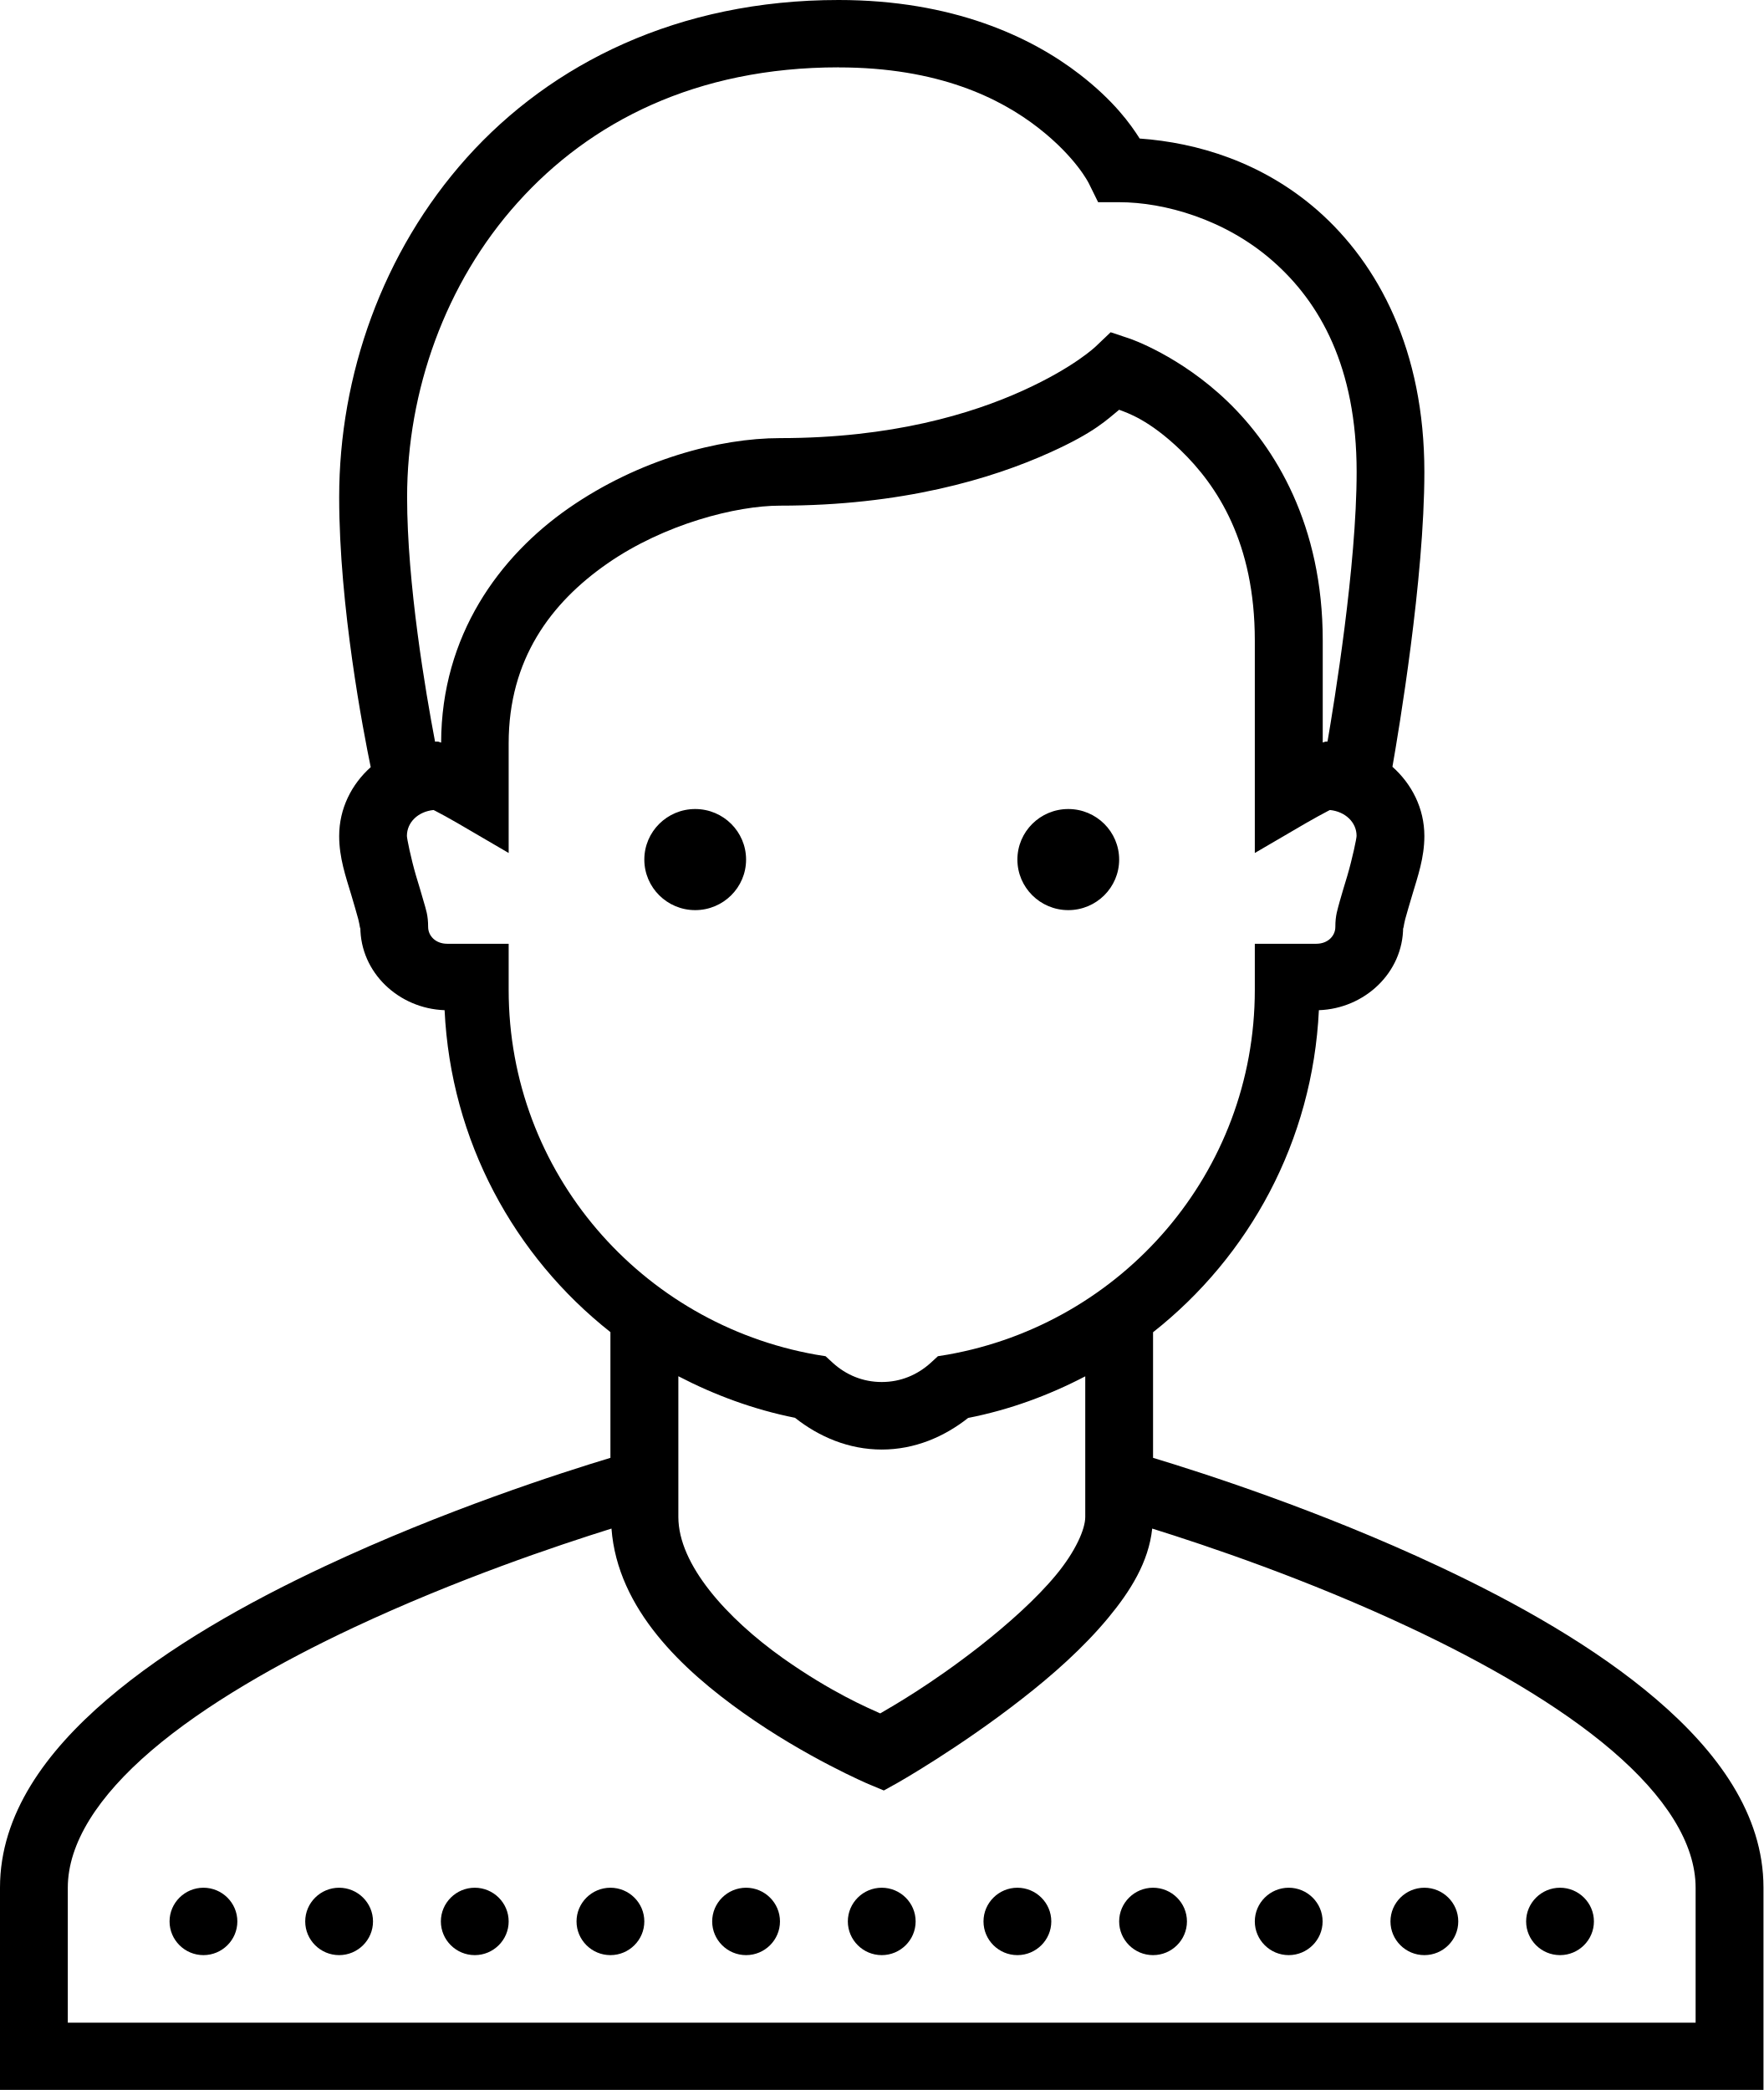
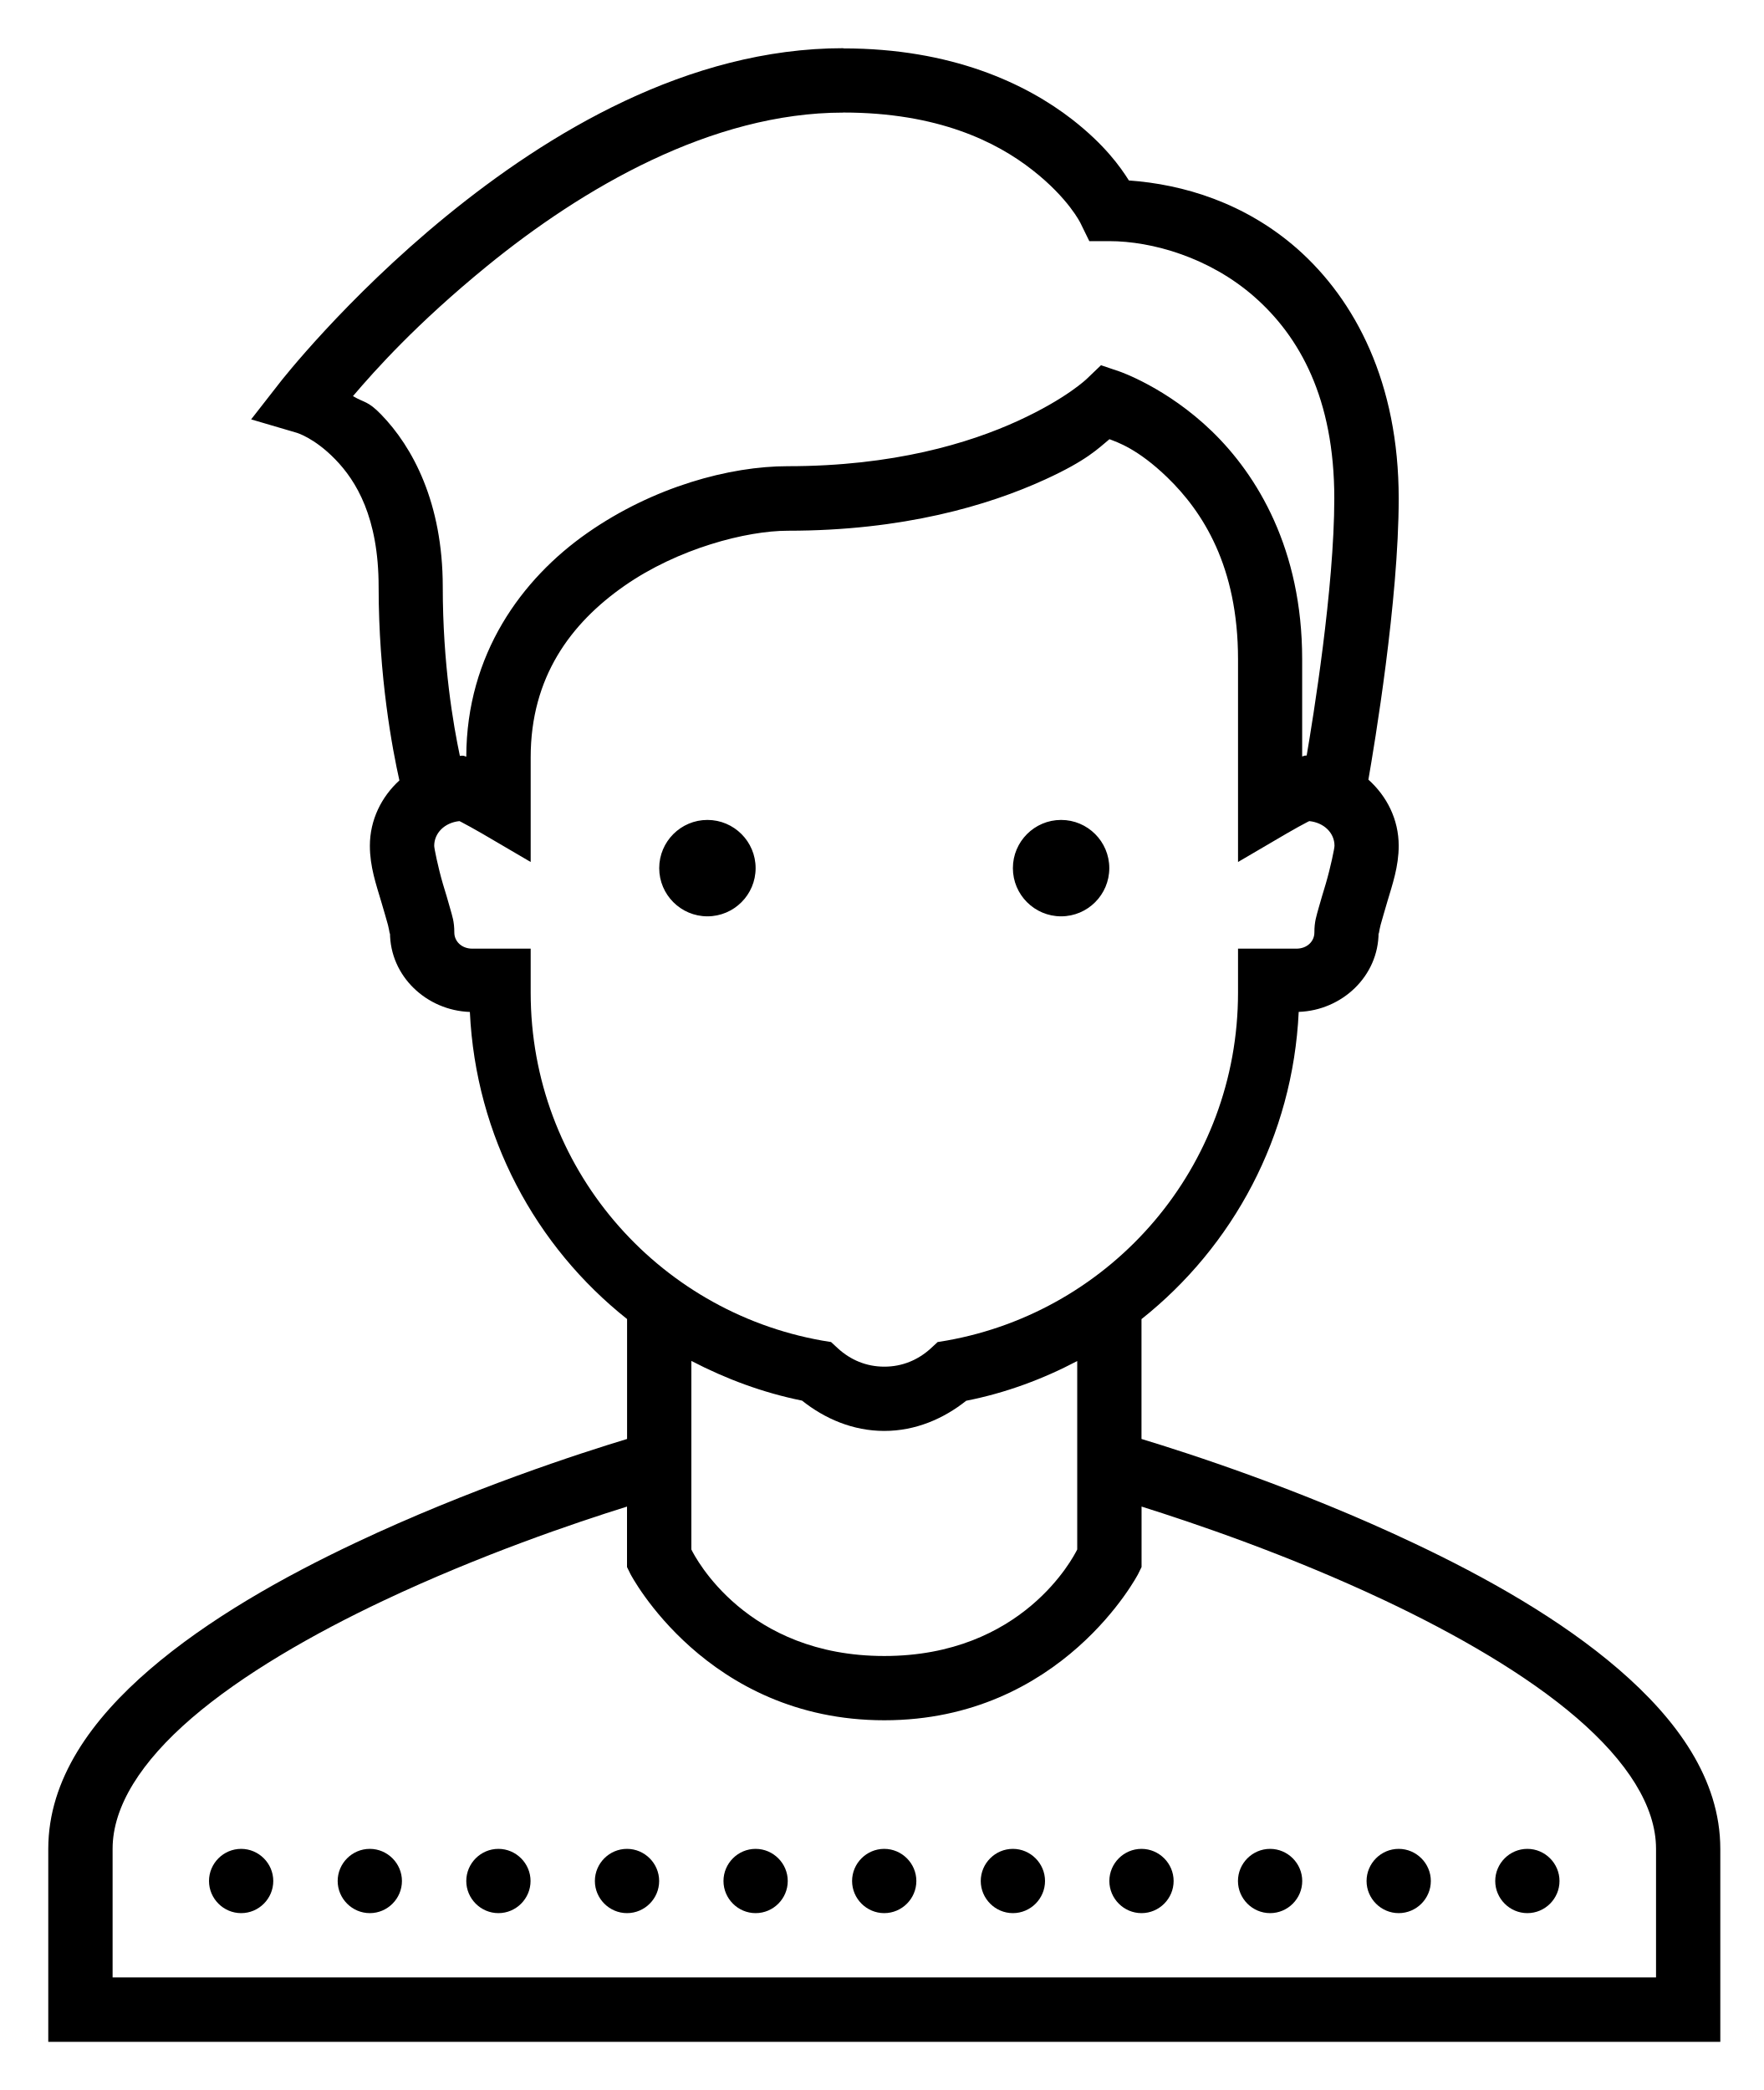
<svg xmlns="http://www.w3.org/2000/svg" version="1.1" width="27" height="32" viewBox="0 0 27 32">
-   <path d="M12.839 0c-2.456 0-4.397 0.972-5.691 2.413-1.294 1.444-1.955 3.337-1.955 5.2 0 1.675 0.371 3.591 0.483 4.133-0.294 0.262-0.483 0.635-0.483 1.054 0 0.335 0.101 0.621 0.185 0.901 0.041 0.141 0.081 0.272 0.107 0.371s0.032 0.196 0.032 0.121c0 0.702 0.592 1.25 1.29 1.274 0.095 2 1.065 3.766 2.539 4.929v1.925c-0.748 0.226-2.545 0.802-4.375 1.661-1.195 0.56-2.395 1.236-3.33 2.036s-1.641 1.758-1.641 2.883v3.097h27v-3.097c0-1.125-0.706-2.083-1.641-2.883s-2.136-1.476-3.33-2.036c-1.829-0.859-3.627-1.435-4.375-1.661v-1.923c1.475-1.163 2.444-2.929 2.539-4.931 0.698-0.024 1.29-0.573 1.29-1.274 0 0.075 0.006-0.022 0.032-0.121s0.067-0.23 0.108-0.371c0.083-0.28 0.185-0.567 0.185-0.901 0-0.423-0.193-0.796-0.489-1.060 0.095-0.544 0.489-2.875 0.489-4.514 0-1.855-0.698-3.183-1.639-4.008-0.846-0.738-1.84-1.034-2.72-1.097-0.142-0.224-0.393-0.575-0.915-0.98-0.748-0.579-1.949-1.141-3.695-1.141zM12.839 1.032c1.525 0 2.472 0.47 3.055 0.923 0.584 0.454 0.777 0.853 0.777 0.853l0.142 0.288h0.323c0.692 0 1.623 0.262 2.347 0.897 0.726 0.635 1.288 1.627 1.288 3.232 0 1.44-0.345 3.54-0.446 4.129-0.002 0-0.004 0-0.008 0-0.045 0-0.037 0.010-0.065 0.014v-1.563c0-1.766-0.726-2.954-1.456-3.657s-1.495-0.962-1.495-0.962l-0.296-0.099-0.227 0.216c0 0-0.327 0.319-1.116 0.677s-2.010 0.728-3.718 0.728c-0.935 0-2.166 0.329-3.235 1.071-1.065 0.74-1.951 1.95-1.955 3.591-0.028-0.004-0.022-0.016-0.067-0.016-0.008 0-0.018 0.002-0.026 0.002-0.144-0.754-0.428-2.421-0.428-3.744 0-1.619 0.582-3.276 1.692-4.51 1.109-1.236 2.732-2.071 4.916-2.071zM17.135 6.274c0.126 0.048 0.454 0.151 0.937 0.615 0.568 0.548 1.14 1.423 1.14 2.917v3.254l0.781-0.456c0.134-0.077 0.258-0.145 0.345-0.19 0.010-0.006 0.014-0.006 0.024-0.012 0.237 0.024 0.408 0.19 0.408 0.395v0.002c0 0.038-0.063 0.341-0.142 0.611-0.041 0.133-0.081 0.268-0.116 0.391-0.032 0.123-0.067 0.21-0.067 0.391 0 0.137-0.114 0.258-0.292 0.258h-0.941v0.706c0 2.798-2.030 5.111-4.704 5.585l-0.148 0.024-0.112 0.103c-0.203 0.183-0.458 0.292-0.748 0.292s-0.546-0.109-0.748-0.292l-0.112-0.103-0.148-0.024c-2.673-0.474-4.704-2.786-4.704-5.585v-0.706h-0.941c-0.178 0-0.292-0.121-0.292-0.258 0-0.181-0.034-0.268-0.069-0.391s-0.075-0.258-0.116-0.391c-0.079-0.27-0.14-0.573-0.14-0.611 0-0.208 0.17-0.373 0.408-0.397 0.010 0.006 0.014 0.006 0.024 0.012 0.087 0.044 0.211 0.113 0.345 0.19l0.781 0.456v-1.679c0-1.286 0.645-2.151 1.513-2.754s1.971-0.885 2.641-0.885c1.86 0 3.235-0.405 4.15-0.821 0.679-0.308 0.858-0.498 1.043-0.647zM10.644 12.387c-0.43 0-0.779 0.347-0.779 0.774s0.349 0.774 0.779 0.774c0.43 0 0.779-0.347 0.779-0.774s-0.349-0.774-0.779-0.774zM16.356 12.387c-0.43 0-0.779 0.347-0.779 0.774s0.349 0.774 0.779 0.774c0.43 0 0.779-0.347 0.779-0.774s-0.349-0.774-0.779-0.774zM10.385 21.071c0.554 0.288 1.152 0.51 1.787 0.637 0.367 0.29 0.821 0.486 1.329 0.486 0.505 0 0.957-0.196 1.322-0.484 0.637-0.125 1.237-0.347 1.793-0.637v2.153c0 0.185-0.146 0.524-0.448 0.889-0.304 0.367-0.734 0.75-1.17 1.093-0.757 0.591-1.333 0.915-1.521 1.026-0.189-0.085-0.75-0.323-1.491-0.847-0.856-0.609-1.6-1.429-1.6-2.161v-2.155zM9.362 23.403c0.093 1.242 1.099 2.171 2.018 2.823 0.961 0.683 1.915 1.089 1.915 1.089l0.237 0.099 0.225-0.125c0 0 0.935-0.532 1.88-1.27 0.473-0.367 0.951-0.79 1.329-1.246 0.341-0.411 0.621-0.857 0.675-1.369 0.832 0.26 2.367 0.774 3.945 1.516 1.142 0.536 2.278 1.183 3.095 1.883s1.28 1.419 1.28 2.101v2.065h-24.923v-2.065c0-0.681 0.462-1.401 1.28-2.101s1.953-1.347 3.095-1.883c1.582-0.742 3.119-1.256 3.949-1.516zM3.115 28.903c-0.286 0-0.519 0.232-0.519 0.516s0.233 0.516 0.519 0.516c0.286 0 0.519-0.232 0.519-0.516s-0.233-0.516-0.519-0.516zM5.192 28.903c-0.286 0-0.519 0.232-0.519 0.516s0.233 0.516 0.519 0.516c0.286 0 0.519-0.232 0.519-0.516s-0.233-0.516-0.519-0.516zM7.269 28.903c-0.286 0-0.519 0.232-0.519 0.516s0.233 0.516 0.519 0.516c0.286 0 0.519-0.232 0.519-0.516s-0.233-0.516-0.519-0.516zM9.346 28.903c-0.286 0-0.519 0.232-0.519 0.516s0.233 0.516 0.519 0.516c0.286 0 0.519-0.232 0.519-0.516s-0.233-0.516-0.519-0.516zM11.423 28.903c-0.286 0-0.519 0.232-0.519 0.516s0.233 0.516 0.519 0.516c0.286 0 0.519-0.232 0.519-0.516s-0.233-0.516-0.519-0.516zM13.5 28.903c-0.286 0-0.519 0.232-0.519 0.516s0.233 0.516 0.519 0.516c0.286 0 0.519-0.232 0.519-0.516s-0.233-0.516-0.519-0.516zM15.577 28.903c-0.286 0-0.519 0.232-0.519 0.516s0.233 0.516 0.519 0.516c0.286 0 0.519-0.232 0.519-0.516s-0.233-0.516-0.519-0.516zM17.654 28.903c-0.286 0-0.519 0.232-0.519 0.516s0.233 0.516 0.519 0.516c0.286 0 0.519-0.232 0.519-0.516s-0.233-0.516-0.519-0.516zM19.731 28.903c-0.286 0-0.519 0.232-0.519 0.516s0.233 0.516 0.519 0.516c0.286 0 0.519-0.232 0.519-0.516s-0.233-0.516-0.519-0.516zM21.808 28.903c-0.286 0-0.519 0.232-0.519 0.516s0.233 0.516 0.519 0.516c0.286 0 0.519-0.232 0.519-0.516s-0.233-0.516-0.519-0.516zM23.885 28.903c-0.286 0-0.519 0.232-0.519 0.516s0.233 0.516 0.519 0.516c0.286 0 0.519-0.232 0.519-0.516s-0.233-0.516-0.519-0.516z" />
+   <path d="M12.912 0.738c-2.383 0-4.526 1.303-6.079 2.571-1.553 1.269-2.544 2.543-2.544 2.543l-0.444 0.569 0.694 0.204c0 0 0.27 0.075 0.592 0.406 0.321 0.329 0.666 0.89 0.666 1.954 0 1.378 0.212 2.492 0.318 2.964-0.274 0.25-0.452 0.604-0.452 1.001 0 0.319 0.096 0.592 0.175 0.859 0.038 0.134 0.078 0.26 0.102 0.353s0.031 0.187 0.031 0.116c0 0.67 0.561 1.193 1.223 1.216 0.090 1.908 1.009 3.593 2.407 4.702v1.836c-0.71 0.215-2.414 0.766-4.148 1.585-1.132 0.534-2.271 1.179-3.158 1.942s-1.556 1.678-1.556 2.75v2.954h25.6v-2.954c0-1.073-0.67-1.986-1.556-2.75s-2.025-1.408-3.158-1.942c-1.734-0.82-3.439-1.37-4.148-1.585v-1.835c1.398-1.11 2.318-2.794 2.407-4.704 0.662-0.023 1.223-0.546 1.223-1.216 0 0.071 0.006-0.021 0.031-0.116s0.064-0.219 0.102-0.353c0.079-0.267 0.175-0.54 0.175-0.859 0-0.404-0.182-0.759-0.464-1.012 0.090-0.519 0.464-2.742 0.464-4.305 0-1.77-0.662-3.036-1.553-3.823-0.802-0.704-1.744-0.987-2.578-1.046-0.134-0.213-0.373-0.548-0.868-0.934-0.71-0.551-1.849-1.088-3.504-1.088l-0.001-0.002zM12.912 1.723c1.446 0 2.345 0.448 2.896 0.881 0.554 0.433 0.736 0.814 0.736 0.814l0.134 0.274h0.305c0.656 0 1.538 0.25 2.225 0.855 0.688 0.606 1.221 1.552 1.221 3.083 0 1.374-0.327 3.377-0.423 3.938-0.002 0-0.004 0-0.007 0-0.042 0-0.034 0.010-0.062 0.014v-1.49c0-1.685-0.688-2.817-1.381-3.488s-1.418-0.917-1.418-0.917l-0.281-0.095-0.215 0.206c0 0-0.31 0.304-1.057 0.646s-1.905 0.694-3.525 0.694c-0.886 0-2.054 0.314-3.067 1.022-1.009 0.705-1.85 1.86-1.854 3.425-0.027-0.004-0.021-0.015-0.064-0.015-0.011 0-0.023 0.004-0.034 0.004-0.1-0.475-0.262-1.402-0.262-2.588 0-1.289-0.462-2.144-0.944-2.64-0.206-0.212-0.252-0.175-0.431-0.281 0.341-0.4 0.974-1.11 2.050-1.989 1.463-1.194 3.44-2.352 5.456-2.352l0.001-0.001zM16.985 6.724c0.119 0.046 0.431 0.144 0.889 0.587 0.539 0.523 1.081 1.358 1.081 2.783v3.104l0.741-0.434c0.127-0.073 0.244-0.139 0.327-0.181 0.010-0.006 0.014-0.006 0.023-0.011 0.225 0.023 0.386 0.181 0.386 0.377v0.002c0 0.037-0.059 0.325-0.134 0.582-0.038 0.127-0.078 0.256-0.11 0.373-0.031 0.117-0.064 0.199-0.064 0.373 0 0.13-0.107 0.246-0.277 0.246h-0.892v0.673c0 2.67-1.925 4.875-4.459 5.327l-0.14 0.023-0.106 0.098c-0.192 0.175-0.434 0.279-0.71 0.279s-0.517-0.103-0.71-0.279l-0.106-0.098-0.14-0.023c-2.534-0.452-4.459-2.657-4.459-5.327v-0.673h-0.892c-0.169 0-0.277-0.116-0.277-0.246 0-0.174-0.033-0.256-0.065-0.373s-0.071-0.246-0.11-0.373c-0.075-0.257-0.133-0.546-0.133-0.582 0-0.198 0.161-0.356 0.386-0.379 0.010 0.006 0.014 0.006 0.023 0.011 0.082 0.042 0.199 0.108 0.327 0.181l0.741 0.434v-1.602c0-1.227 0.612-2.052 1.435-2.626s1.87-0.844 2.503-0.844c1.764 0 3.067-0.386 3.935-0.783 0.644-0.294 0.814-0.475 0.988-0.618h-0.002zM10.831 12.554c-0.407 0-0.738 0.331-0.738 0.738s0.331 0.738 0.738 0.738c0.407 0 0.738-0.331 0.738-0.738s-0.331-0.738-0.738-0.738zM16.246 12.554c-0.407 0-0.738 0.331-0.738 0.738s0.331 0.738 0.738 0.738c0.407 0 0.738-0.331 0.738-0.738s-0.331-0.738-0.738-0.738zM10.585 20.837c0.526 0.274 1.092 0.486 1.695 0.608 0.348 0.277 0.779 0.464 1.259 0.464 0.479 0 0.908-0.187 1.254-0.462 0.604-0.119 1.173-0.331 1.7-0.608v2.885c-0.059 0.119-0.838 1.631-2.954 1.631s-2.895-1.511-2.954-1.631v-2.887zM9.6 23.067v0.926l0.052 0.106c0 0 1.162 2.24 3.887 2.24s3.887-2.24 3.887-2.24l0.052-0.106v-0.926c0.79 0.249 2.239 0.736 3.729 1.44 1.083 0.512 2.16 1.129 2.934 1.796s1.214 1.354 1.214 2.004v1.969h-23.631v-1.969c0-0.65 0.438-1.337 1.214-2.004s1.852-1.285 2.934-1.796c1.49-0.704 2.938-1.193 3.729-1.44v0zM3.692 28.308c-0.271 0-0.492 0.222-0.492 0.492s0.222 0.492 0.492 0.492c0.271 0 0.492-0.222 0.492-0.492s-0.222-0.492-0.492-0.492zM5.662 28.308c-0.271 0-0.492 0.222-0.492 0.492s0.222 0.492 0.492 0.492c0.271 0 0.492-0.222 0.492-0.492s-0.222-0.492-0.492-0.492zM7.631 28.308c-0.271 0-0.492 0.222-0.492 0.492s0.222 0.492 0.492 0.492c0.271 0 0.492-0.222 0.492-0.492s-0.222-0.492-0.492-0.492zM9.6 28.308c-0.271 0-0.492 0.222-0.492 0.492s0.222 0.492 0.492 0.492c0.271 0 0.492-0.222 0.492-0.492s-0.222-0.492-0.492-0.492zM11.569 28.308c-0.271 0-0.492 0.222-0.492 0.492s0.222 0.492 0.492 0.492c0.271 0 0.492-0.222 0.492-0.492s-0.222-0.492-0.492-0.492zM13.538 28.308c-0.271 0-0.492 0.222-0.492 0.492s0.222 0.492 0.492 0.492c0.271 0 0.492-0.222 0.492-0.492s-0.222-0.492-0.492-0.492v0zM15.508 28.308c-0.271 0-0.492 0.222-0.492 0.492s0.222 0.492 0.492 0.492c0.271 0 0.492-0.222 0.492-0.492s-0.222-0.492-0.492-0.492zM17.477 28.308c-0.271 0-0.492 0.222-0.492 0.492s0.222 0.492 0.492 0.492c0.271 0 0.492-0.222 0.492-0.492s-0.222-0.492-0.492-0.492zM19.446 28.308c-0.271 0-0.492 0.222-0.492 0.492s0.222 0.492 0.492 0.492c0.271 0 0.492-0.222 0.492-0.492s-0.222-0.492-0.492-0.492zM21.415 28.308c-0.271 0-0.492 0.222-0.492 0.492s0.222 0.492 0.492 0.492c0.271 0 0.492-0.222 0.492-0.492s-0.222-0.492-0.492-0.492zM23.385 28.308c-0.271 0-0.492 0.222-0.492 0.492s0.222 0.492 0.492 0.492c0.271 0 0.492-0.222 0.492-0.492s-0.222-0.492-0.492-0.492z" />
</svg>
